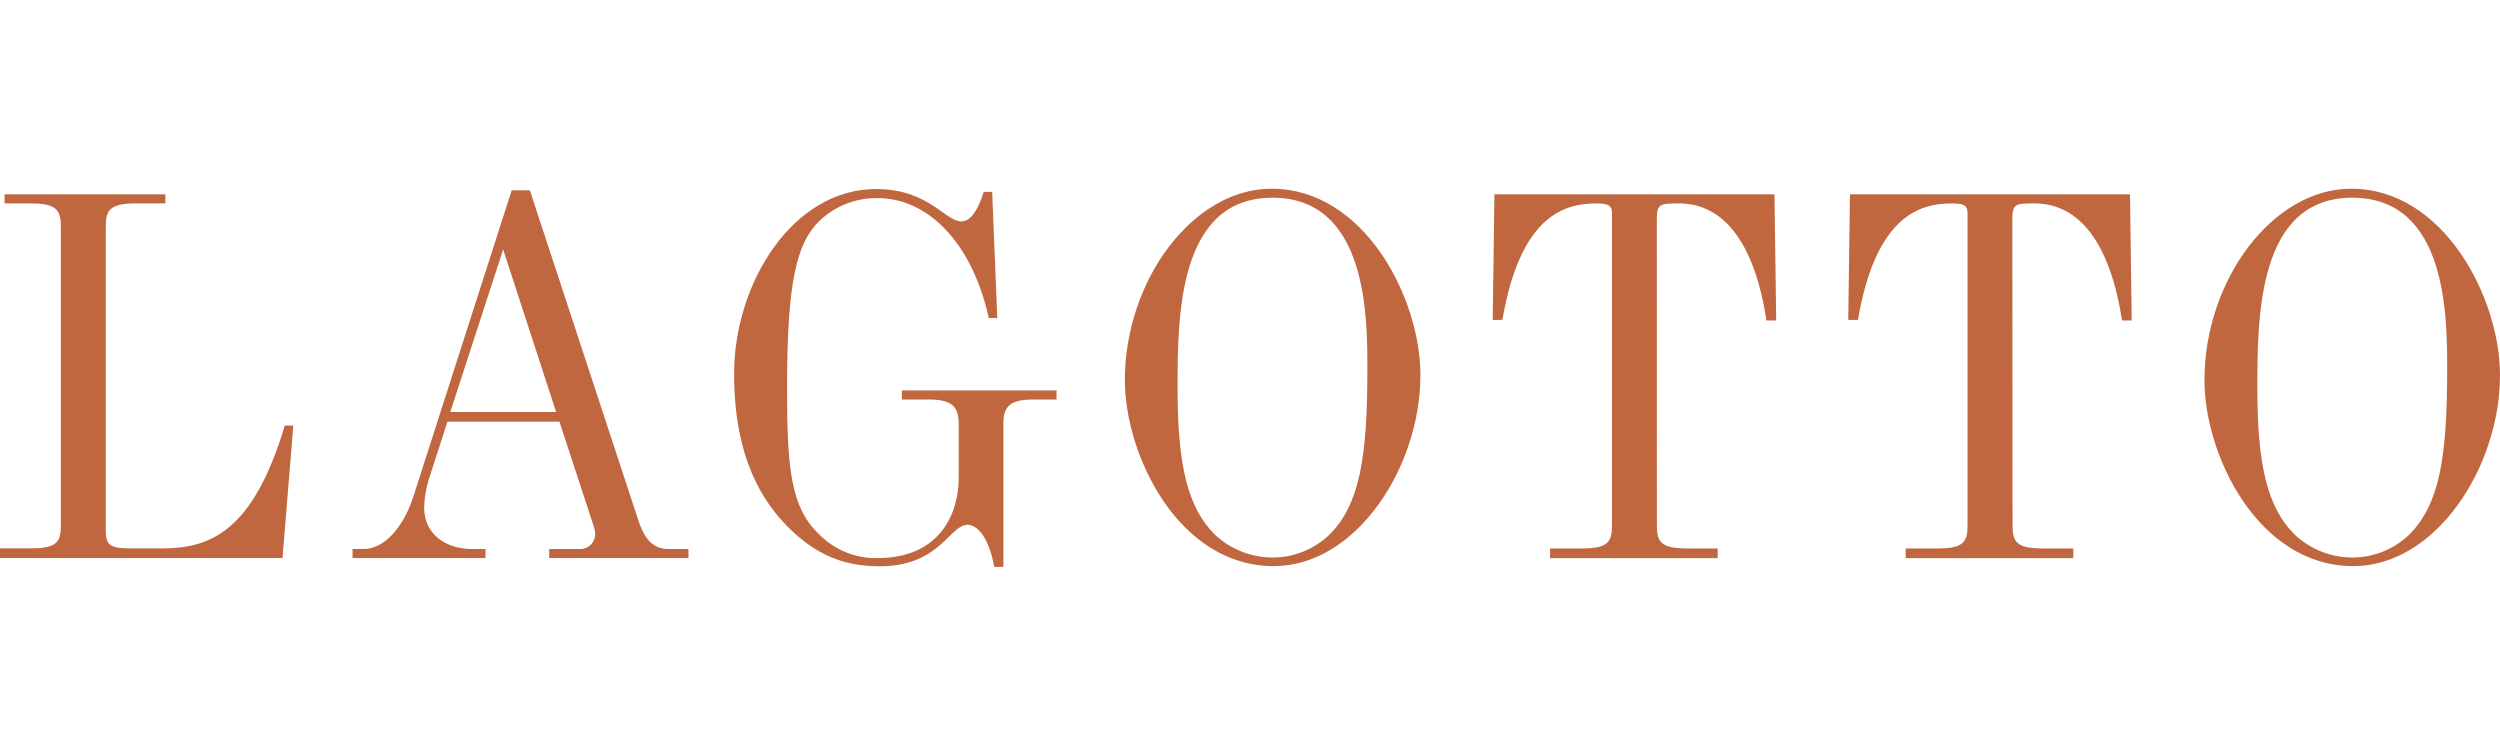
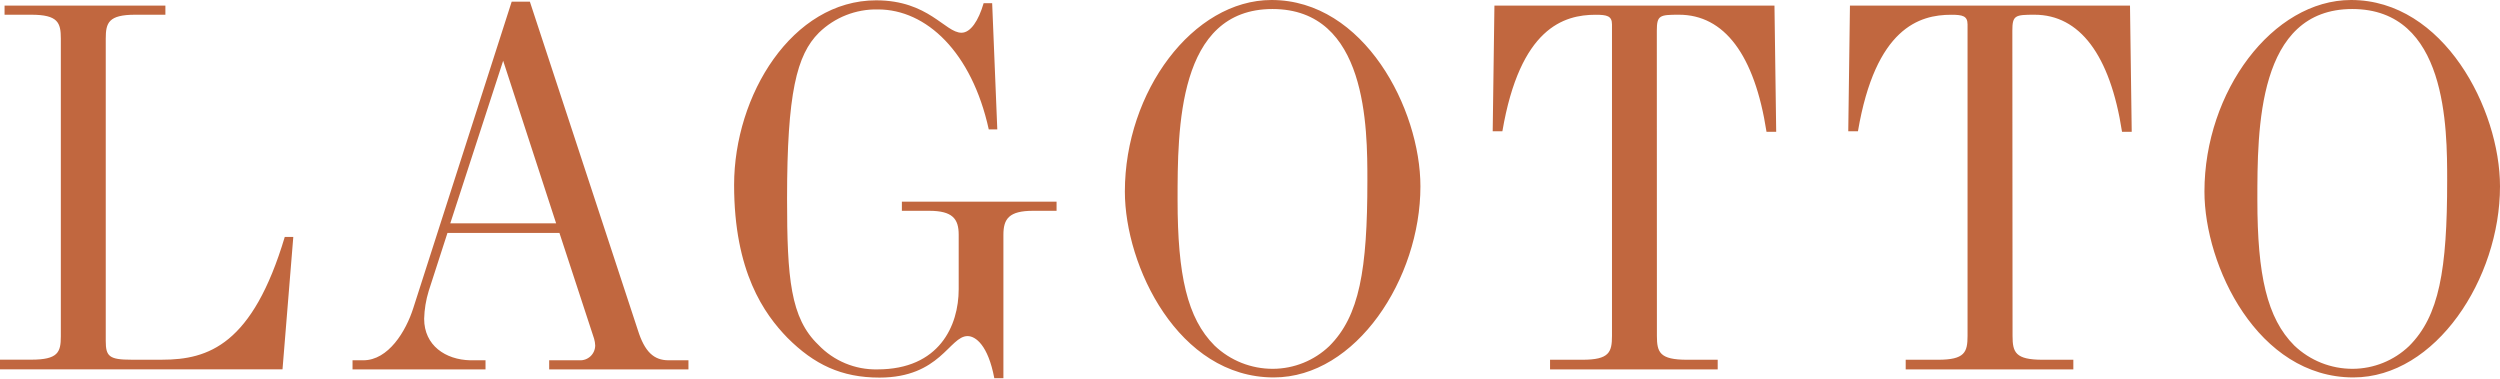
- <svg xmlns="http://www.w3.org/2000/svg" id="Layer_1" data-name="Layer 1" viewBox="35.43 0 609.45 184.25">
+ <svg xmlns="http://www.w3.org/2000/svg" id="Layer_1" data-name="Layer 1" viewBox="35.43 46 609.45 92.19">
  <defs>
    <style>.cls-1{fill:#c1673f;}</style>
  </defs>
  <path class="cls-1" d="M608.86,48.2C632,48.2,632,77.16,632,90.05c0,21.75-1.94,33-9.29,40.32A20,20,0,0,1,609,135.91a20.5,20.5,0,0,1-14.27-5.68c-6.65-6.65-9-17.18-9-35.47,0-17.32,0-46.56,23.14-46.56M608.58,46c-19.12,0-35.75,22.31-35.75,46.7,0,18.15,13,45.31,36.3,45.31,20.1,0,35.75-24.11,35.75-46.56,0-18.84-13.71-45.45-36.3-45.45M526,53.47c0-3.74.69-3.88,5.4-3.88,10.95,0,18.43,9.7,21.34,28.54h2.36l-.42-30.76H486.41L486,78h2.36c4.29-25.22,15-28.4,22.72-28.4,2.78,0,4,.27,4,2.35v75.93c0,4-.69,5.82-7.2,5.82H500v2.36h40.87v-2.36h-7.48c-6.65,0-7.34-1.8-7.34-5.82Zm-86.67,0c0-3.74.69-3.88,5.4-3.88,11,0,18.43,9.7,21.34,28.54h2.36l-.42-30.76H399.74L399.32,78h2.36c4.3-25.22,15-28.4,22.72-28.4,2.77,0,4,.27,4,2.35v75.93c0,4-.69,5.82-7.2,5.82h-7.9v2.36h40.87v-2.36h-7.48c-6.65,0-7.34-1.8-7.34-5.82Zm-93.7-5.27c23.14,0,23.14,29,23.14,41.85,0,21.75-1.94,33-9.28,40.32a20,20,0,0,1-13.72,5.54,20.49,20.49,0,0,1-14.27-5.68c-6.65-6.65-9-17.18-9-35.47,0-17.32,0-46.56,23.14-46.56M345.4,46c-19.13,0-35.75,22.31-35.75,46.7,0,18.15,13,45.31,36.3,45.31,20.09,0,35.75-24.11,35.75-46.56C381.7,72.59,368,46,345.4,46M293,97.39V95.17H255.29v2.22h6.65c5.68,0,7.2,1.94,7.2,5.82v13.3c0,8.87-4.71,19.54-19.81,19.54a19.32,19.32,0,0,1-14.41-6c-6.79-6.51-7.62-16.21-7.62-35.61,0-25.77,2.35-35.06,7.76-40.46a20,20,0,0,1,14.41-5.68c11.78,0,22.86,10.39,27,29.24h2.08l-1.25-30.76h-2.08c-1.25,4.29-3.19,7.2-5.4,7.2-4,0-8-7.9-20.79-7.9-20.5,0-34.64,23.14-34.64,45,0,21.2,7.35,31.45,13,37.27,6.51,6.51,13.16,9.7,22.44,9.7,14.83,0,17.05-10.12,21.48-10.12,1.94,0,5,2.22,6.51,10.26h2.22V103.21c0-3.88,1.39-5.82,7.21-5.82ZM136.19,121.08c-1.8,5.69-6.09,12.75-12.19,12.75h-2.63v2.22h32.42v-2.22h-3.74c-6-.14-11.22-3.6-11.22-10.11a25.3,25.3,0,0,1,1.11-6.79l4.57-14.14h27.3l8.45,25.78a6.85,6.85,0,0,1,.27,1.66,3.64,3.64,0,0,1-3.87,3.6h-7.35v2.22h33.95v-2.22h-4.85c-3.6,0-5.82-2.08-7.48-7.34L164.6,46.4h-4.43ZM171,100.44H145.2l12.89-39.63ZM50.26,128c0,3.88-.69,5.68-7.21,5.68H35.43v2.36H104.3l2.63-32.28h-2.08C97,130,86.29,133.69,74.92,133.69H67.44c-5.4,0-6.23-.83-6.23-4.57V55.41c0-3.88.69-5.82,7.2-5.82h7.34V47.37H36.54v2.22h6.51c6.52,0,7.21,1.94,7.21,5.82Z" />
</svg>
